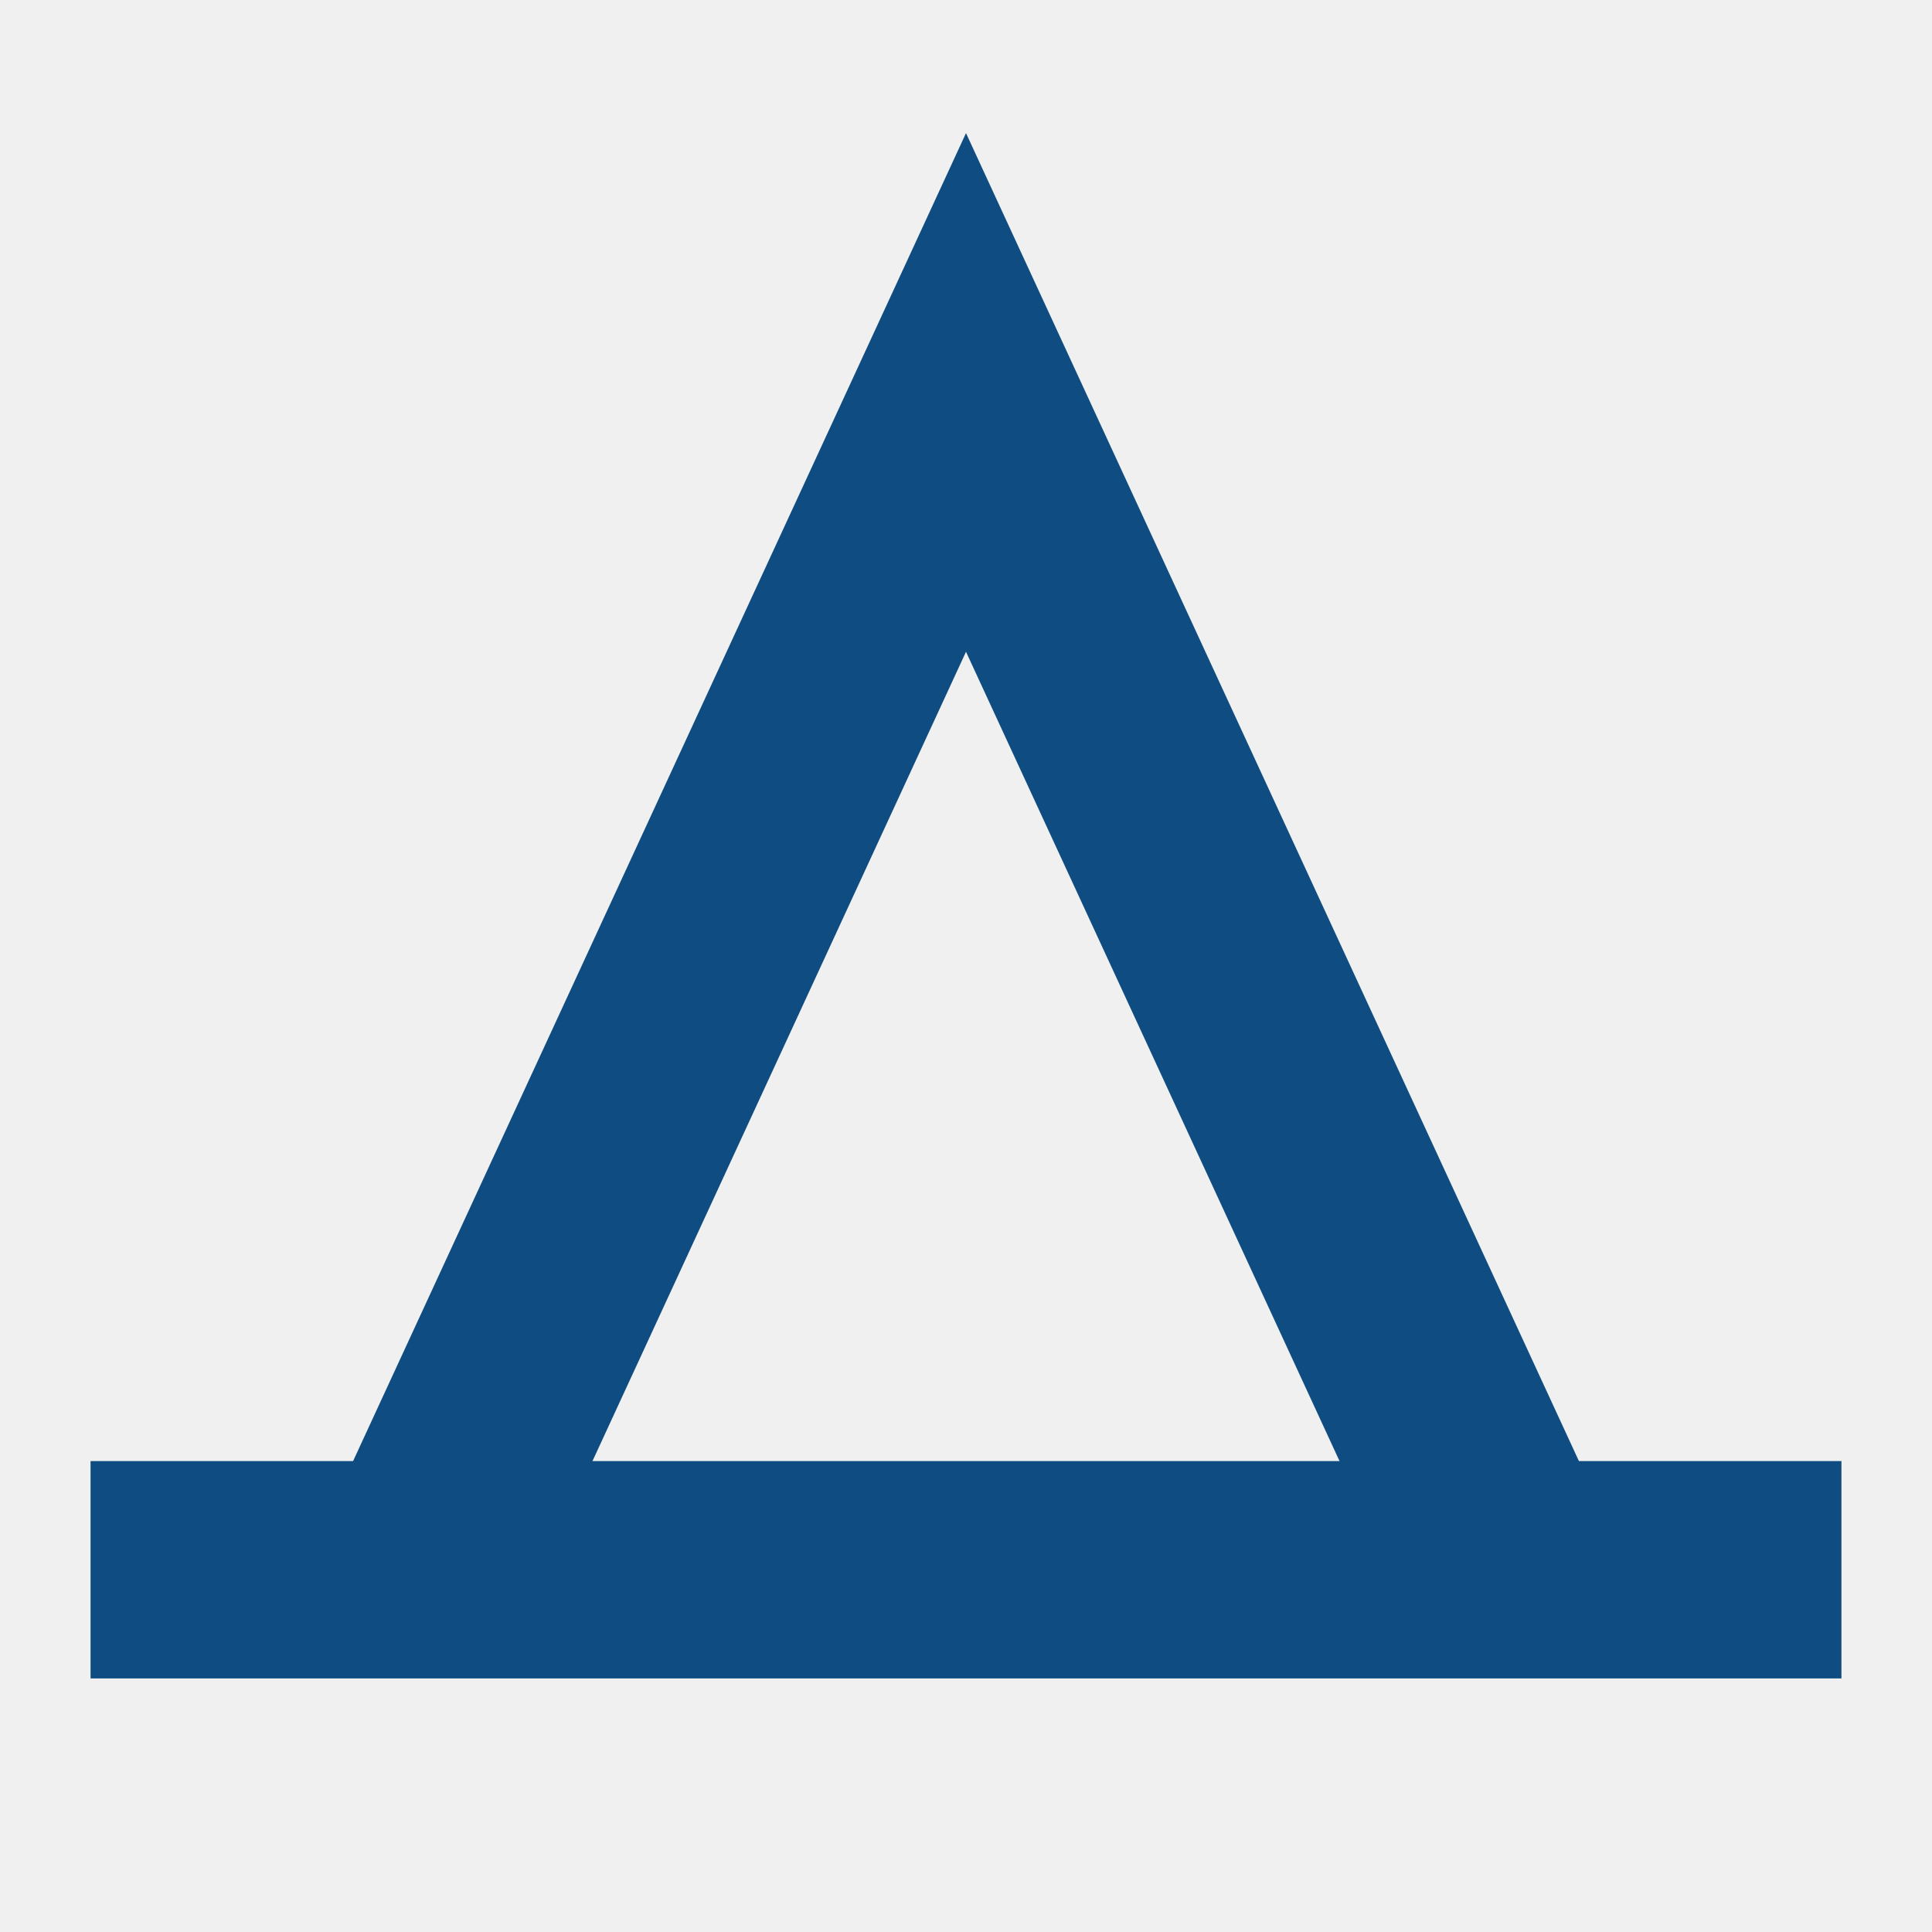
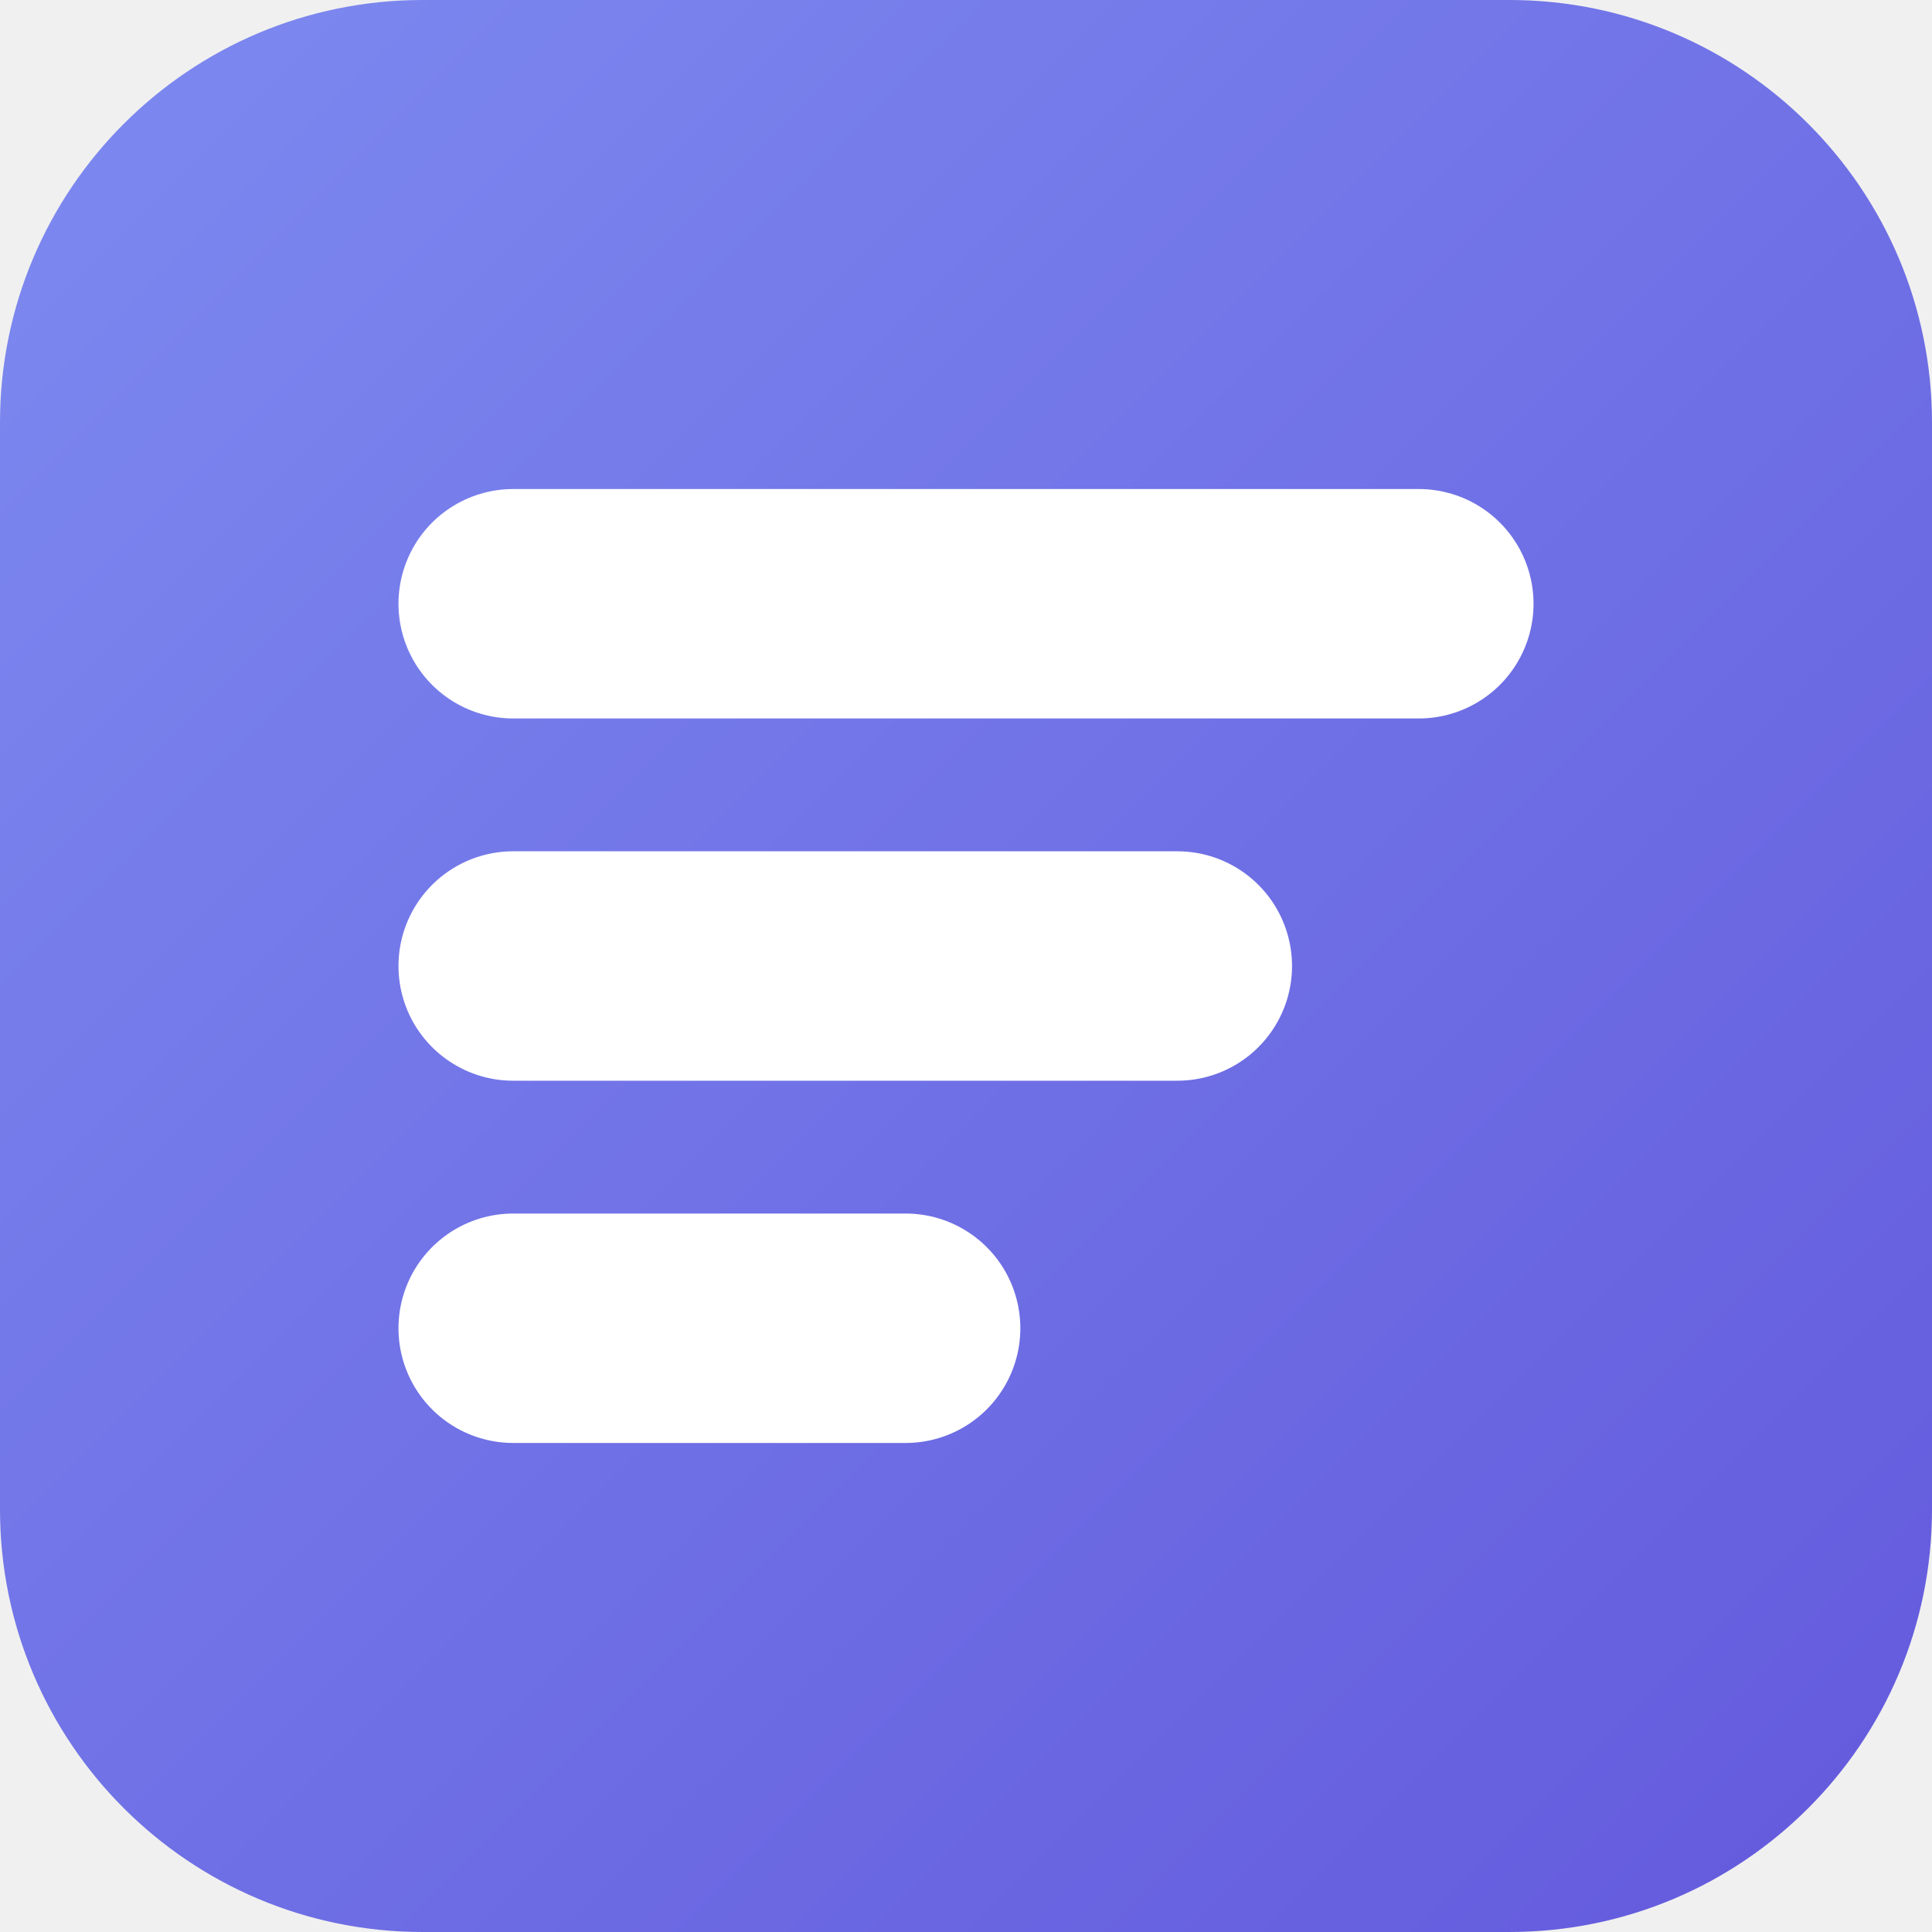
<svg xmlns="http://www.w3.org/2000/svg" viewBox="0 0 32 32" role="img" aria-labelledby="academious-favicon-title">
-   <style>
-     /* The tab strip is the one surface this product does not control the
-        background of, so the mark tracks the browser's own theme instead of
-        assuming a light one. */
-     .mark { stroke: #0f4c81; }
-     @media (prefers-color-scheme: dark) {
-       .mark { stroke: #7cb4dd; }
-     }
-   </style>
-   <g class="mark" fill="none" stroke-width="3.6" stroke-linejoin="miter">
-     <path d="M7 26 16 6.5 25 26" />
-     <path d="M1.5 26 H30.5" />
+   <defs>
+     <linearGradient id="g" x1="0" y1="0" x2="32" y2="32" gradientUnits="userSpaceOnUse">
+       <stop stop-color="#7d8af0" />
+       <stop offset="1" stop-color="#6359dc" />
+     </linearGradient>
+   </defs>
+   <rect width="32" height="32" rx="7" fill="url(#g)" />
+   <g stroke="#ffffff" stroke-width="3.8" stroke-linecap="round">
+     <path d="M8.5 10H23.5" />
+     <path d="M8.5 16H19.5" />
+     <path d="M8.5 22H15" />
  </g>
</svg>
